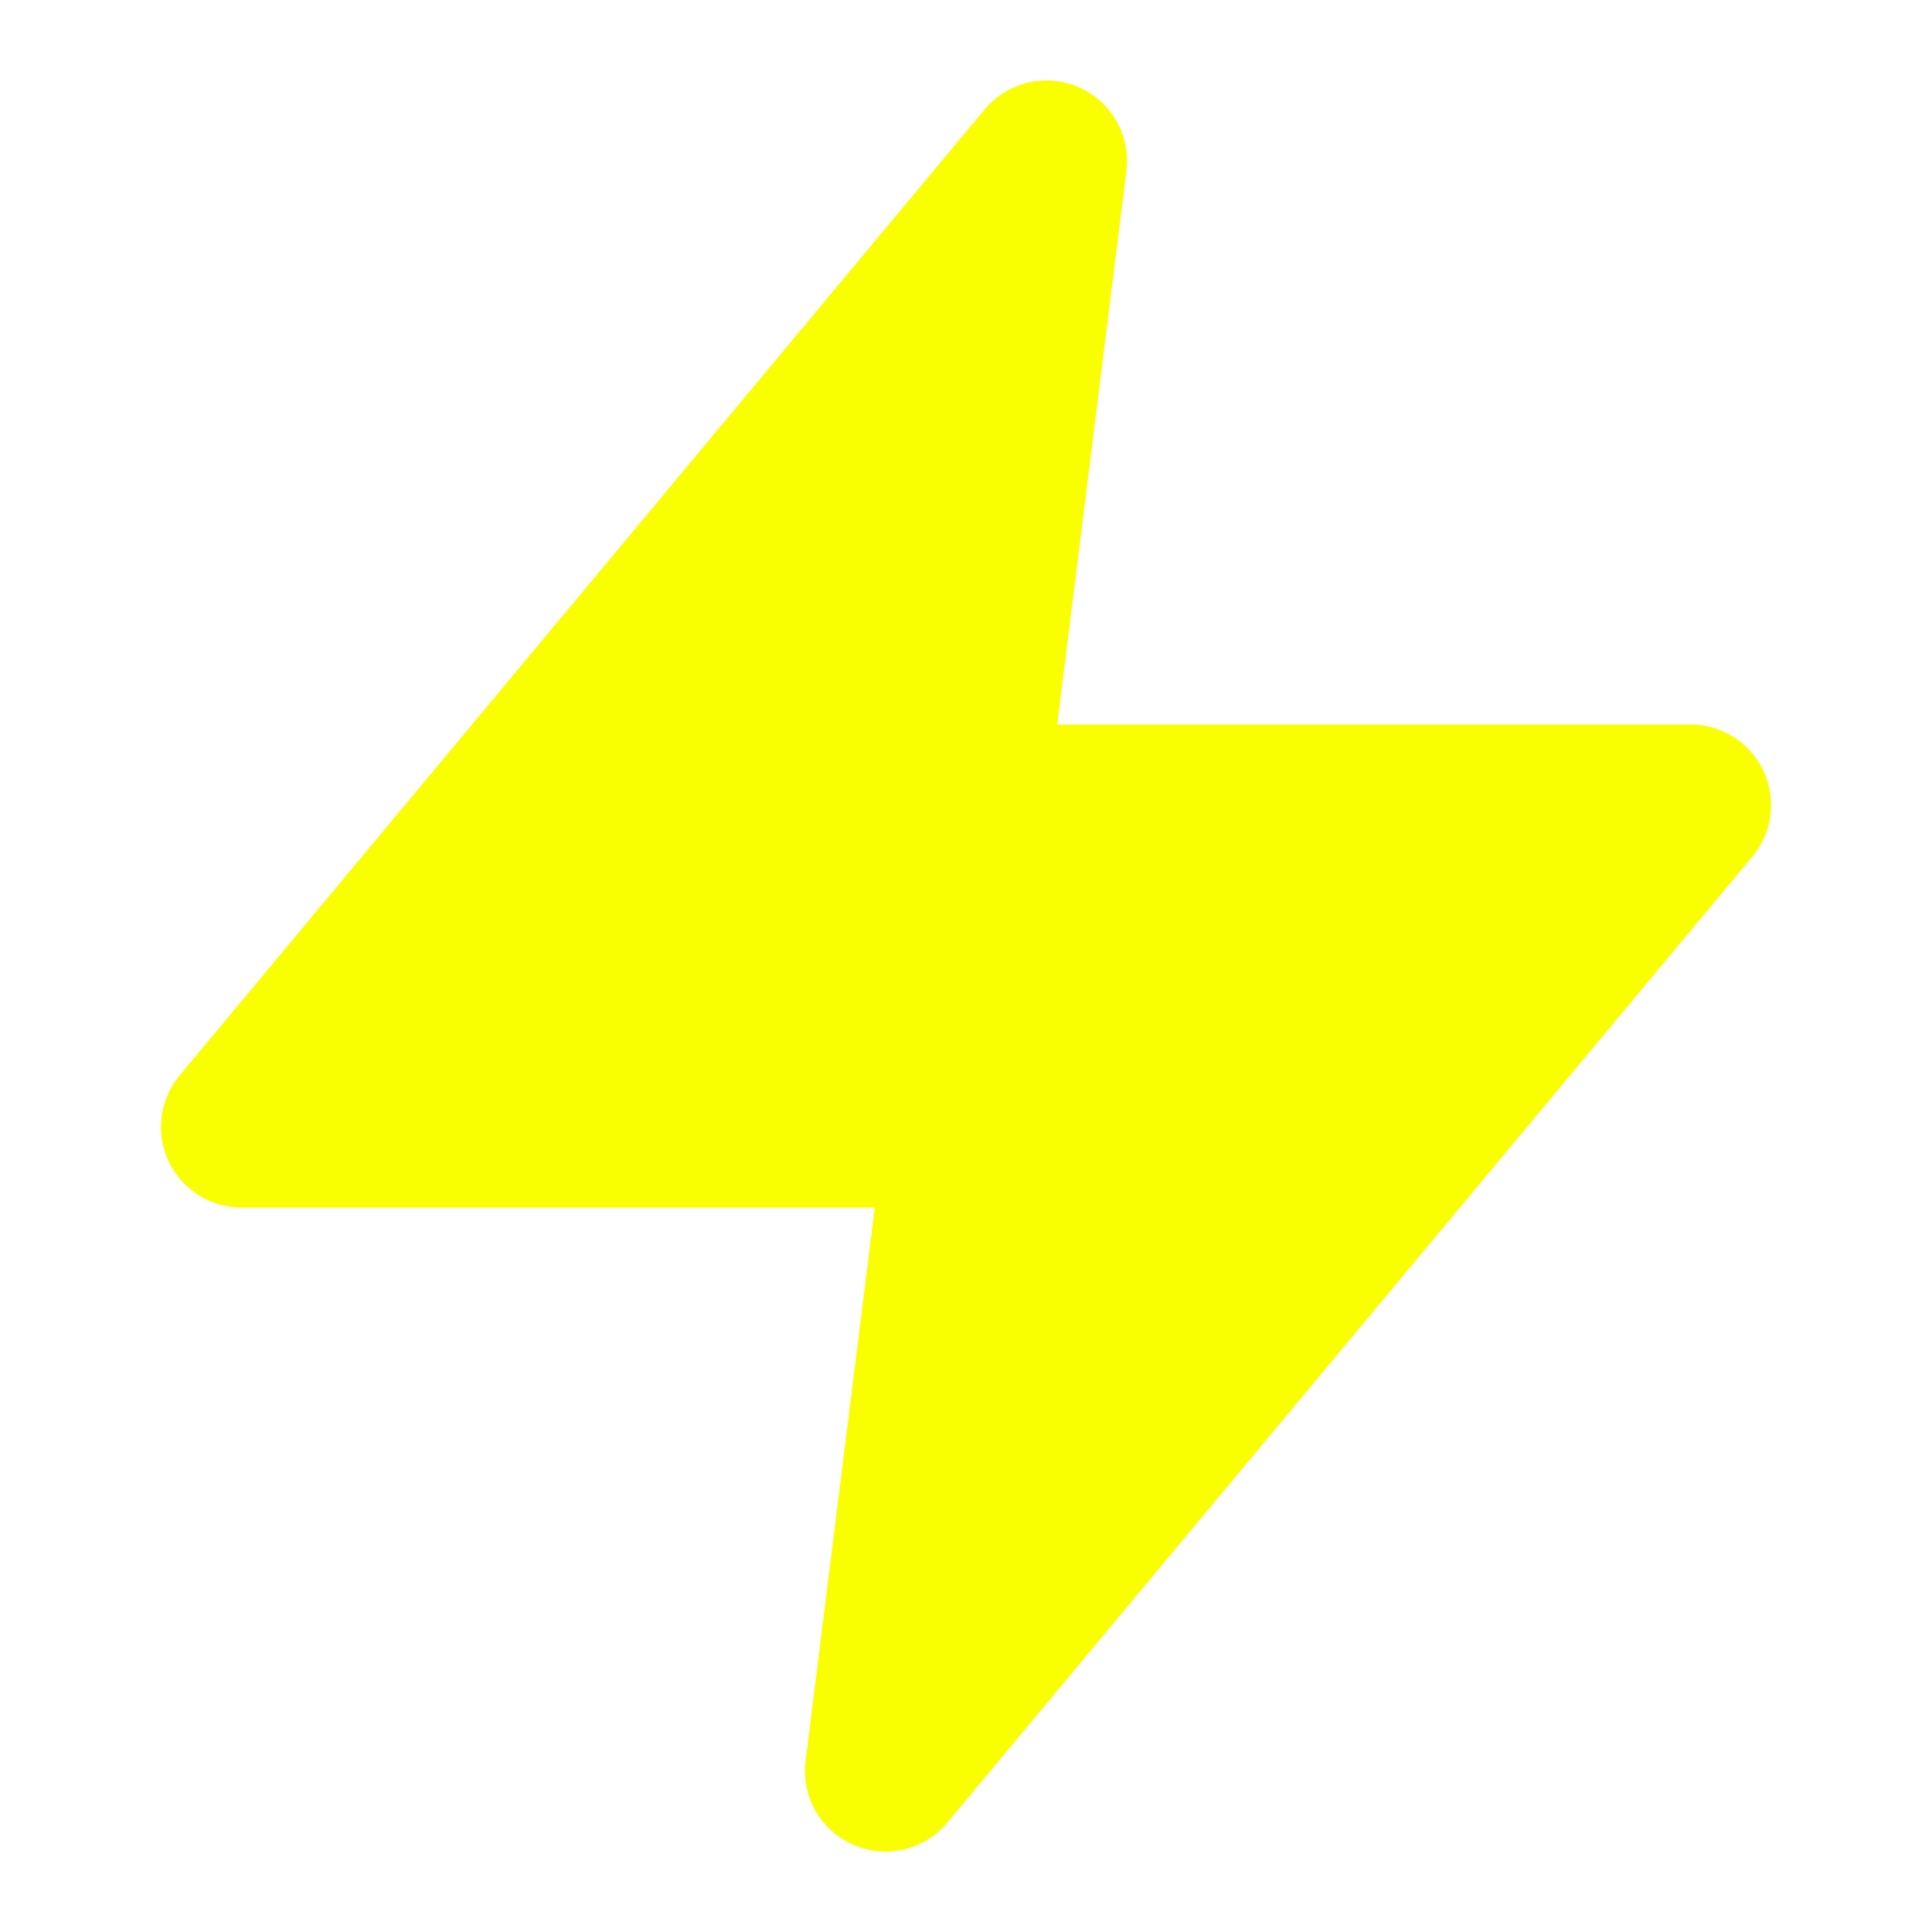
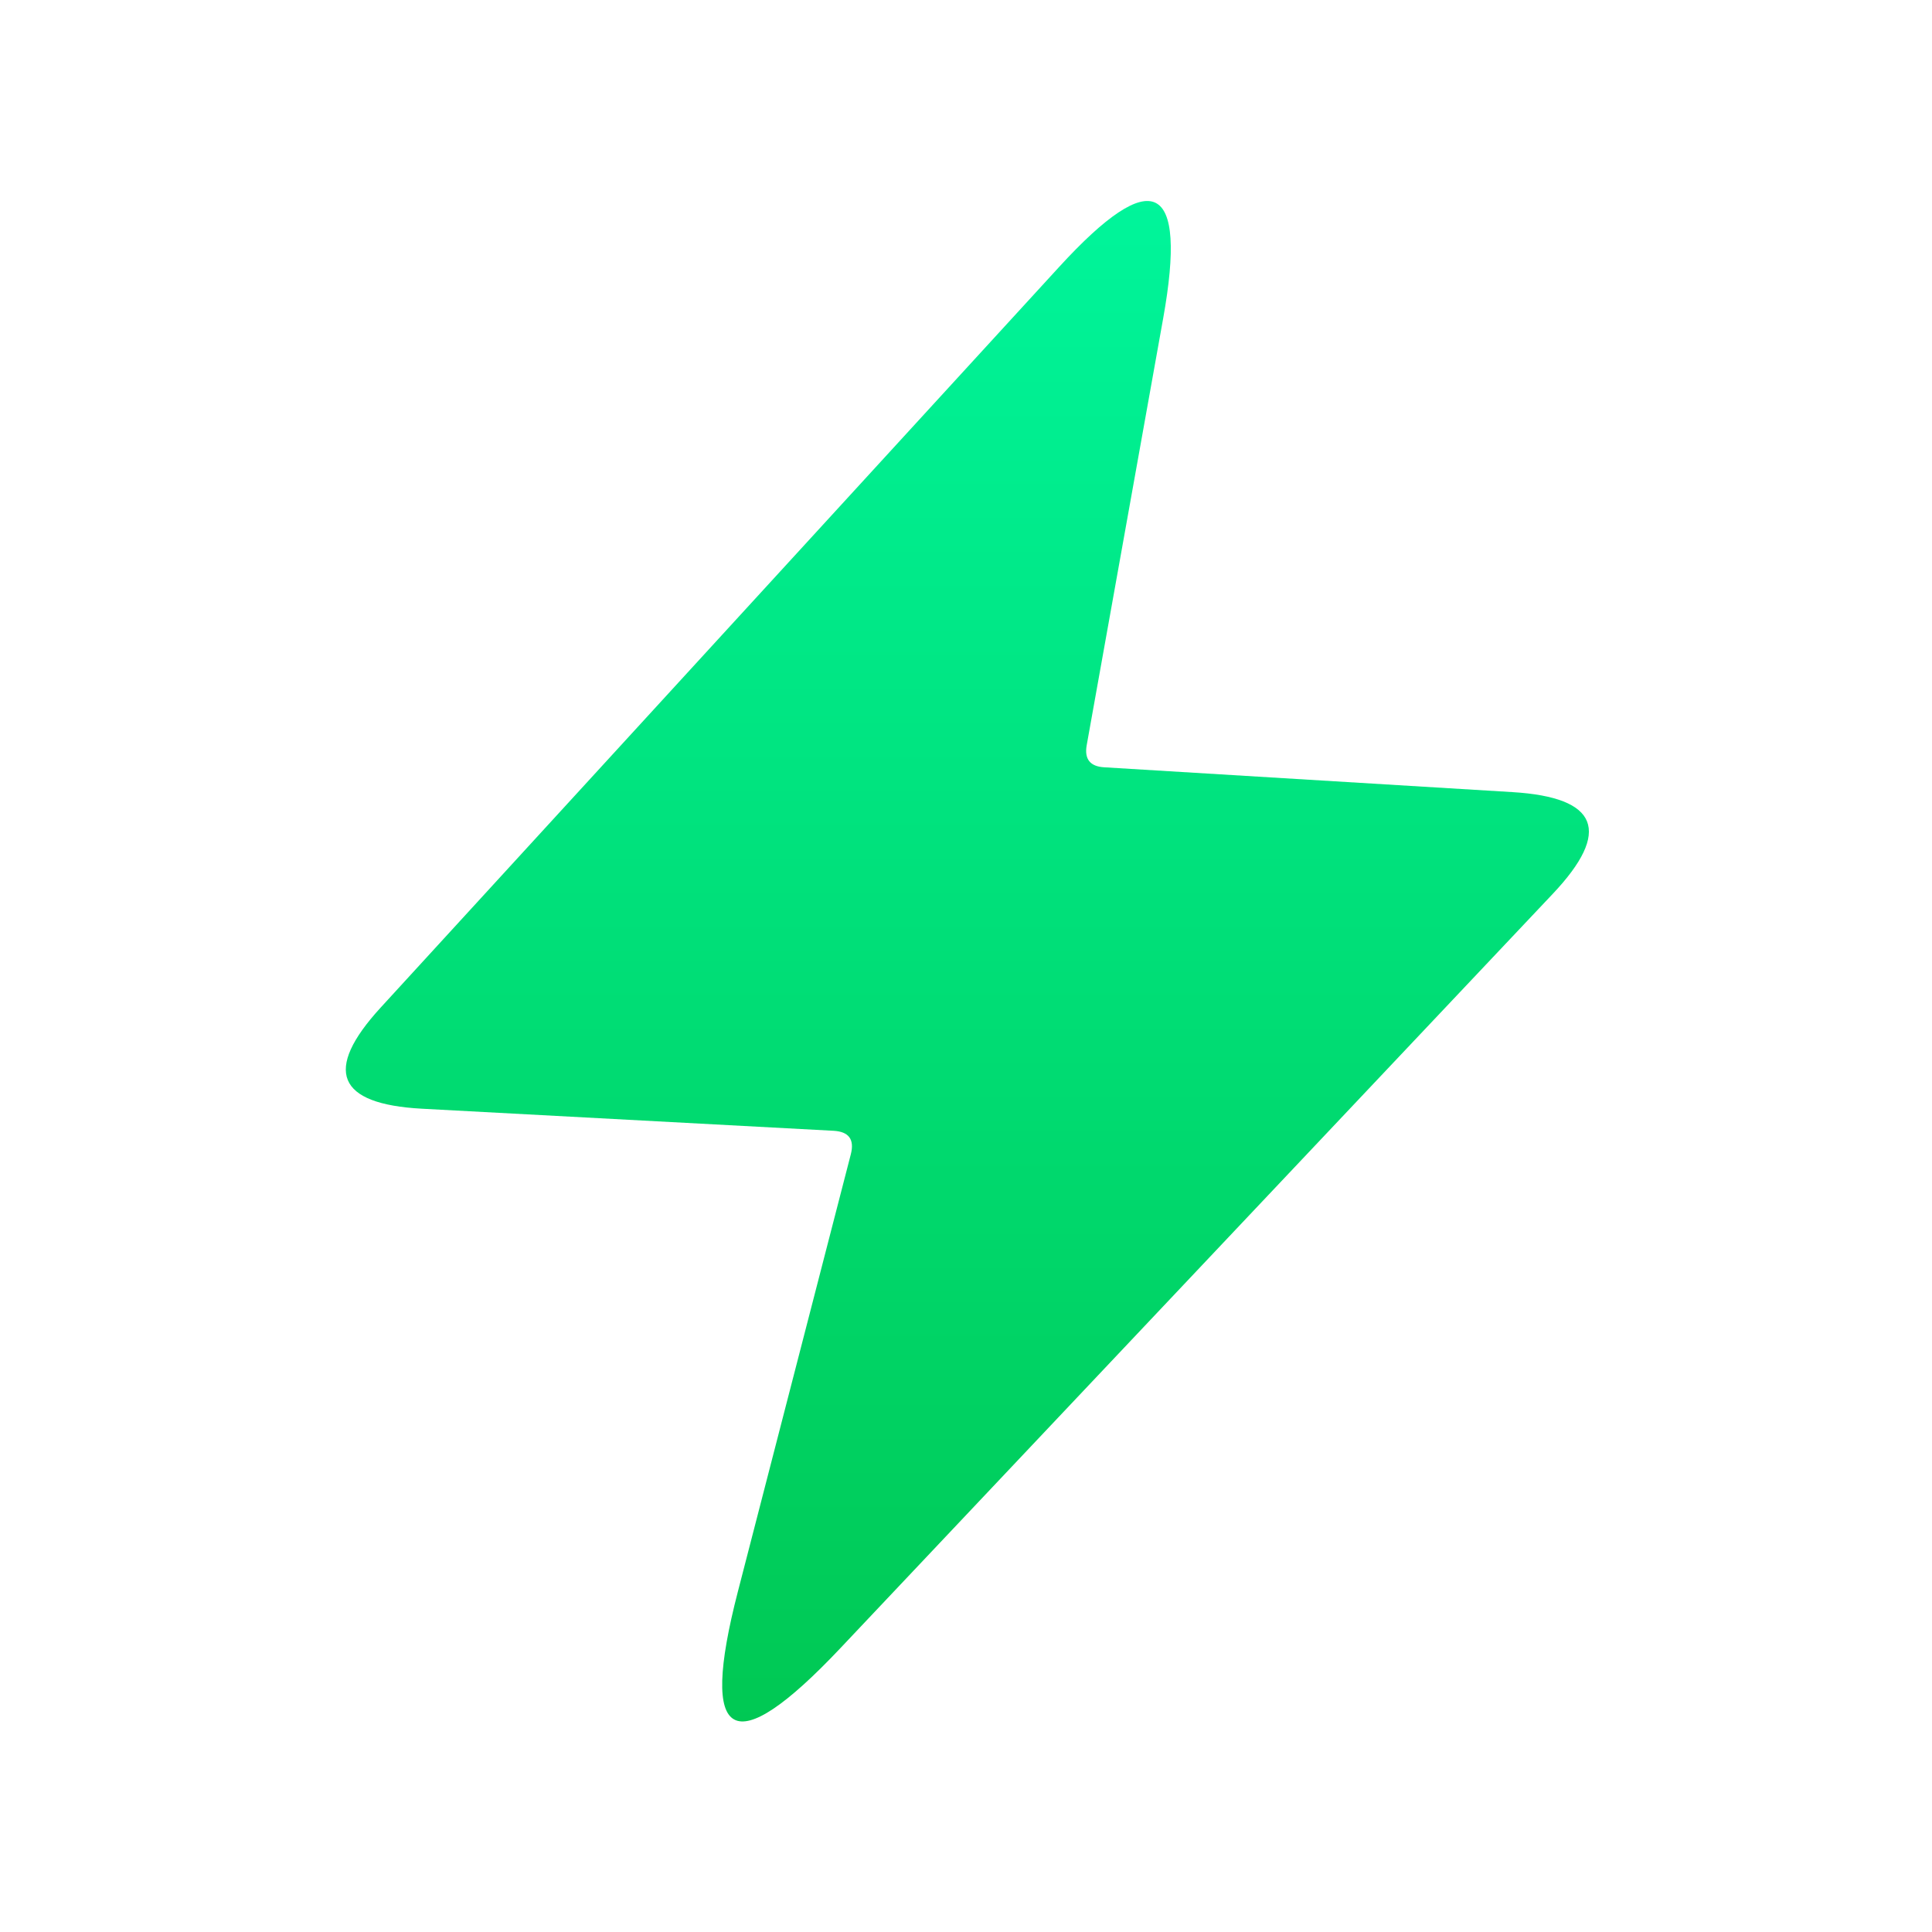
- <svg xmlns="http://www.w3.org/2000/svg" width="512" height="512" viewBox="0 0 24 24" fill="none">
-   <path d="M13 2L3 14H12L11 22L21 10H12L13 2Z" fill="#FAFF00" stroke="#FAFF00" stroke-width="2" stroke-linecap="round" stroke-linejoin="round" />
+ <svg xmlns="http://www.w3.org/2000/svg" viewBox="0 0 512 512" fill="none">
+   <defs>
+     <linearGradient id="bch-lightning-grad" x1="0%" y1="0%" x2="0%" y2="100%">
+       <stop offset="0%" stop-color="#00F59B" />
+       <stop offset="100%" stop-color="#00C853" />
+     </linearGradient>
+   </defs>
+   <path d="M 280.72 70.70 Q 318.00 30.00 308.26 84.33 L 287.99 197.47 Q 287.00 203.00 292.61 203.34 L 400.84 209.92 Q 435.00 212.00 411.50 236.88 L 222.66 436.83 Q 180.00 482.00 195.53 421.85 L 225.47 305.92 Q 227.00 300.00 220.90 299.67 L 111.81 293.82 Q 78.00 292.00 100.87 267.03 Z" fill="url(#bch-lightning-grad)" />
</svg>
